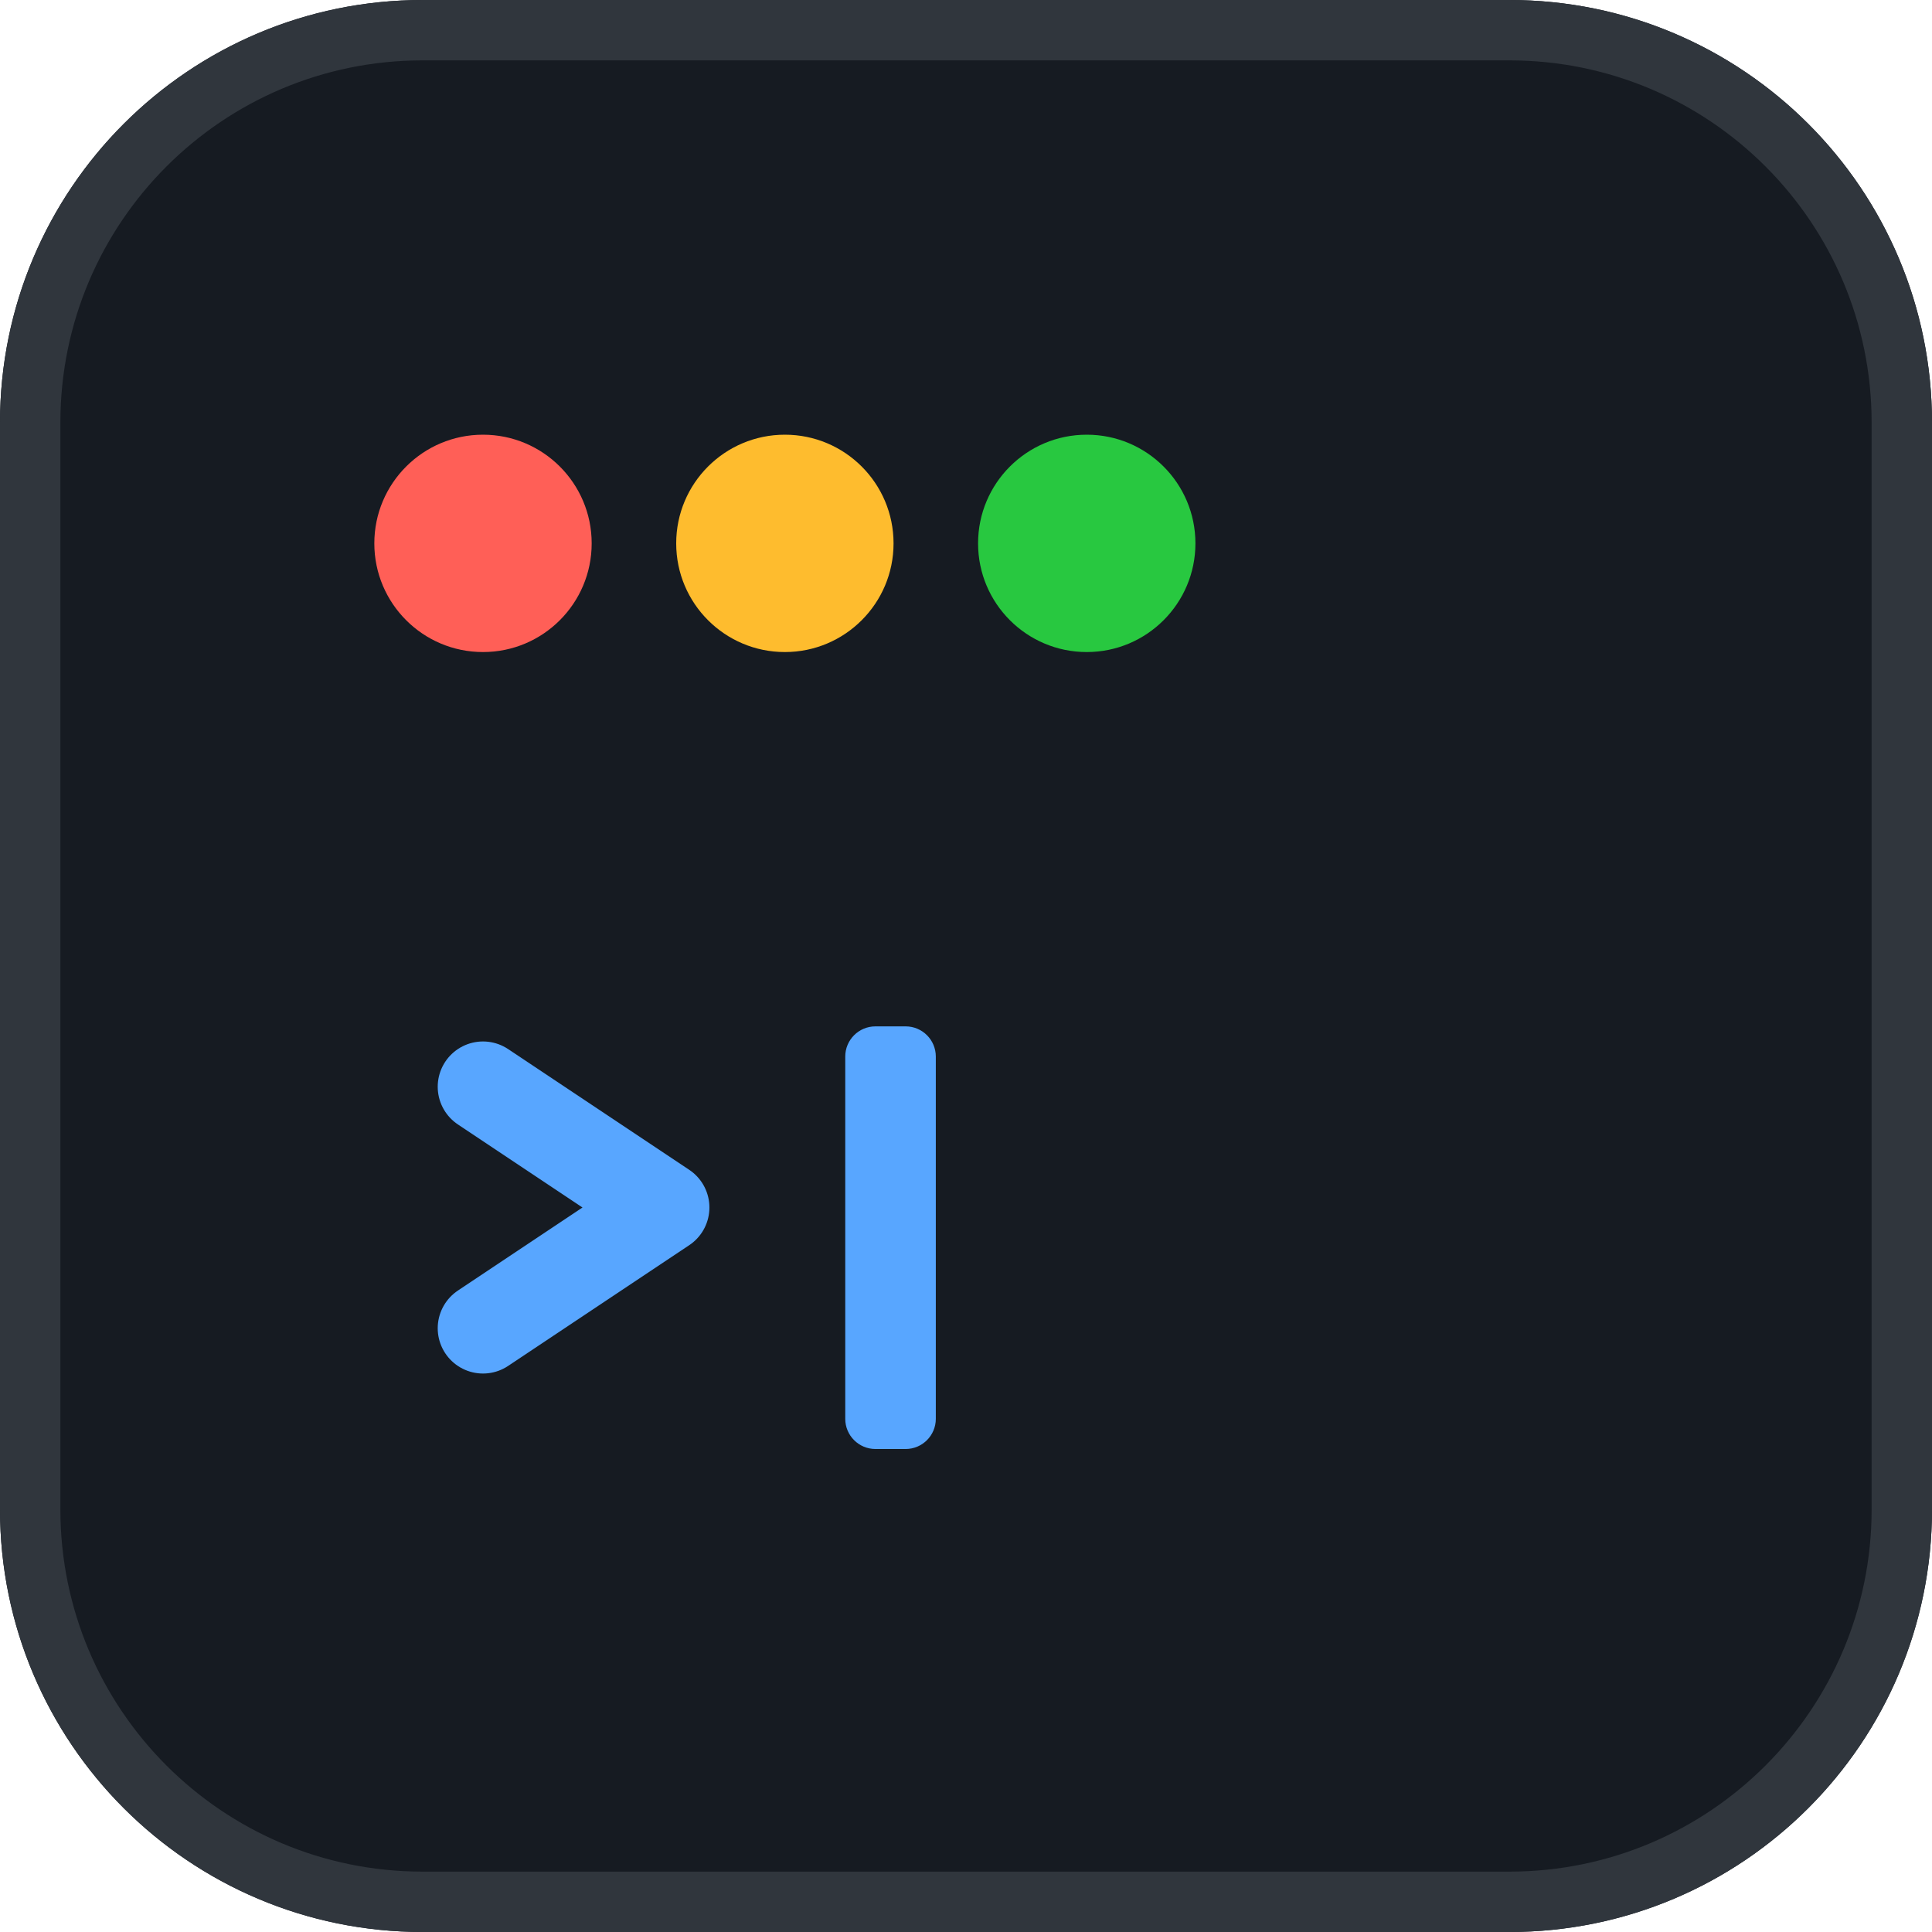
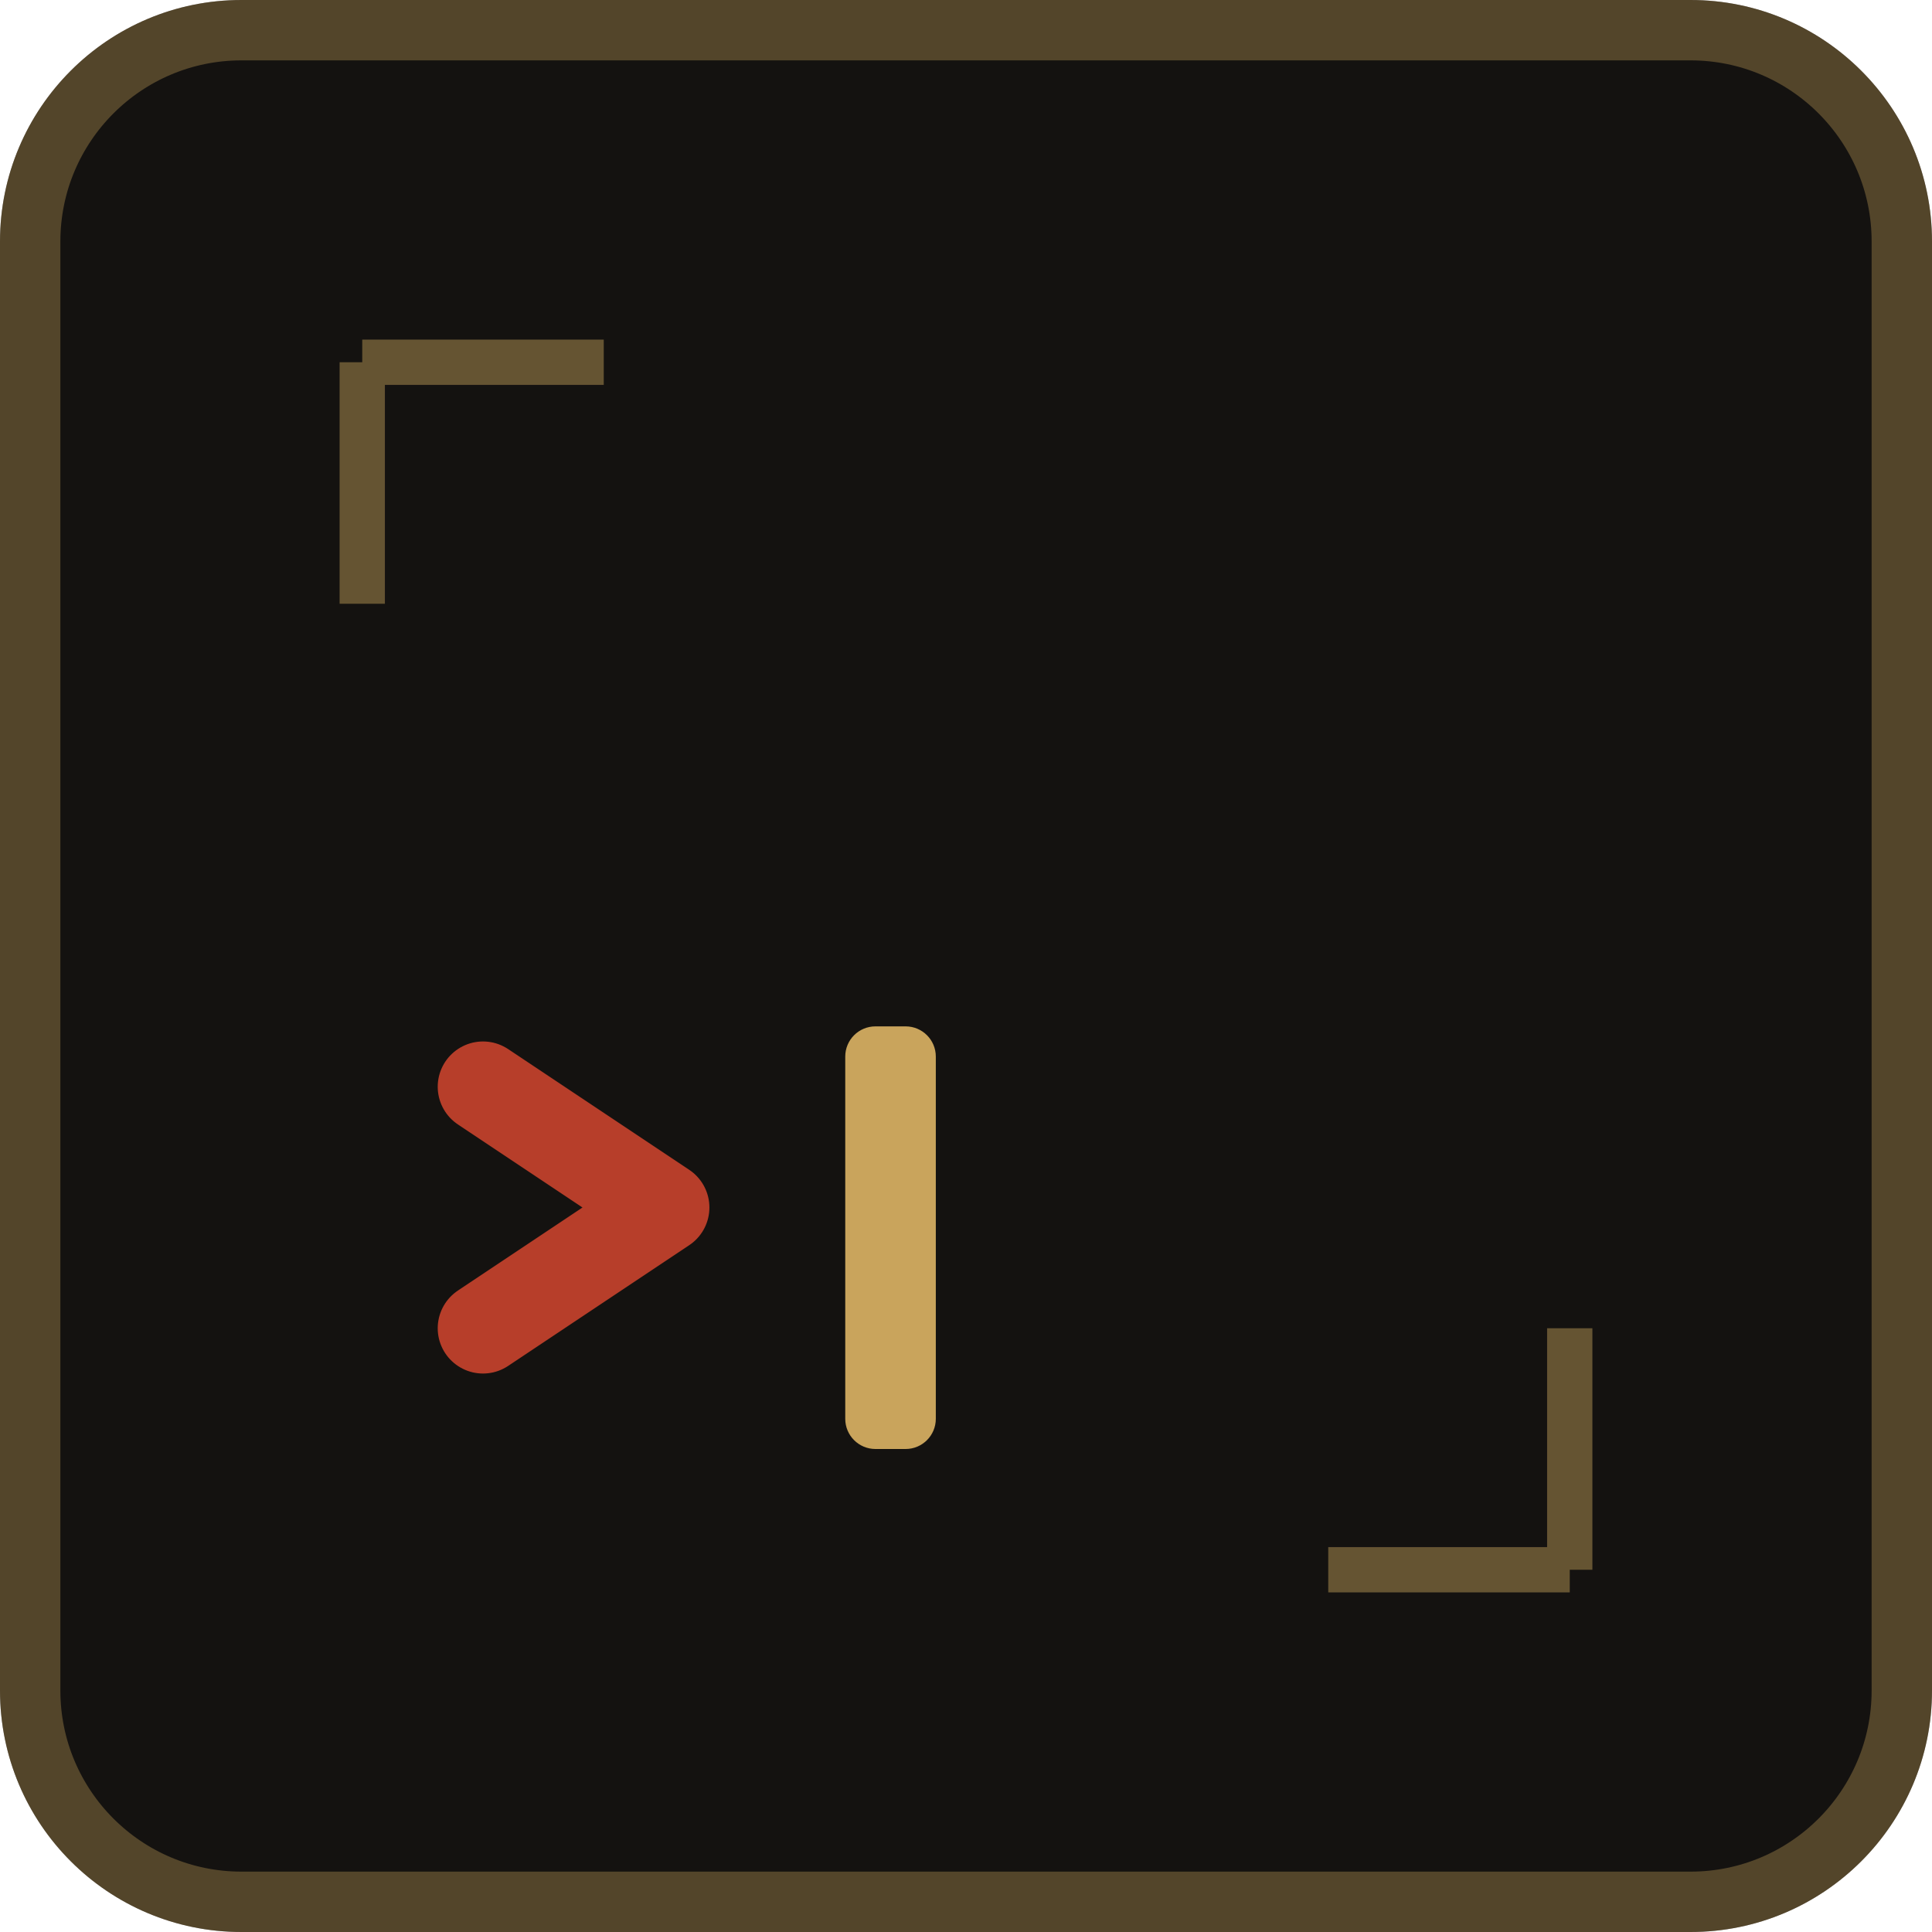
<svg xmlns="http://www.w3.org/2000/svg" viewBox="0 0 32 32" role="img" aria-label="Korbin Joe">
-   <rect width="32" height="32" rx="7" fill="#161b22" />
-   <rect x="0.5" y="0.5" width="31" height="31" rx="6.5" fill="none" stroke="#30363d" />
-   <circle cx="8" cy="9" r="1.8" fill="#ff5f57" />
-   <circle cx="13" cy="9" r="1.8" fill="#febc2e" />
-   <circle cx="18" cy="9" r="1.8" fill="#28c840" />
-   <path d="M8 18 L11 20 L8 22" fill="none" stroke="#58a6ff" stroke-width="1.5" stroke-linecap="round" stroke-linejoin="round" />
-   <rect x="14" y="17" width="1.5" height="7" rx="0.5" fill="#58a6ff" />
+   <rect width="32" height="32" rx="4" fill="#141210" />
+   <rect x="0.5" y="0.5" width="31" height="31" rx="3.5" fill="none" stroke="#c9a45c" stroke-opacity="0.35" />
+   <path d="M6 6 H10 M6 6 V10" stroke="#c9a45c" stroke-opacity="0.45" stroke-width="0.75" fill="none" />
+   <path d="M26 26 H22 M26 26 V22" stroke="#c9a45c" stroke-opacity="0.45" stroke-width="0.75" fill="none" />
+   <path d="M8 18 L11 20 L8 22" fill="none" stroke="#b73e2a" stroke-width="1.5" stroke-linecap="round" stroke-linejoin="round" />
+   <rect x="14" y="17" width="1.5" height="7" rx="0.5" fill="#c9a45c" />
</svg>
